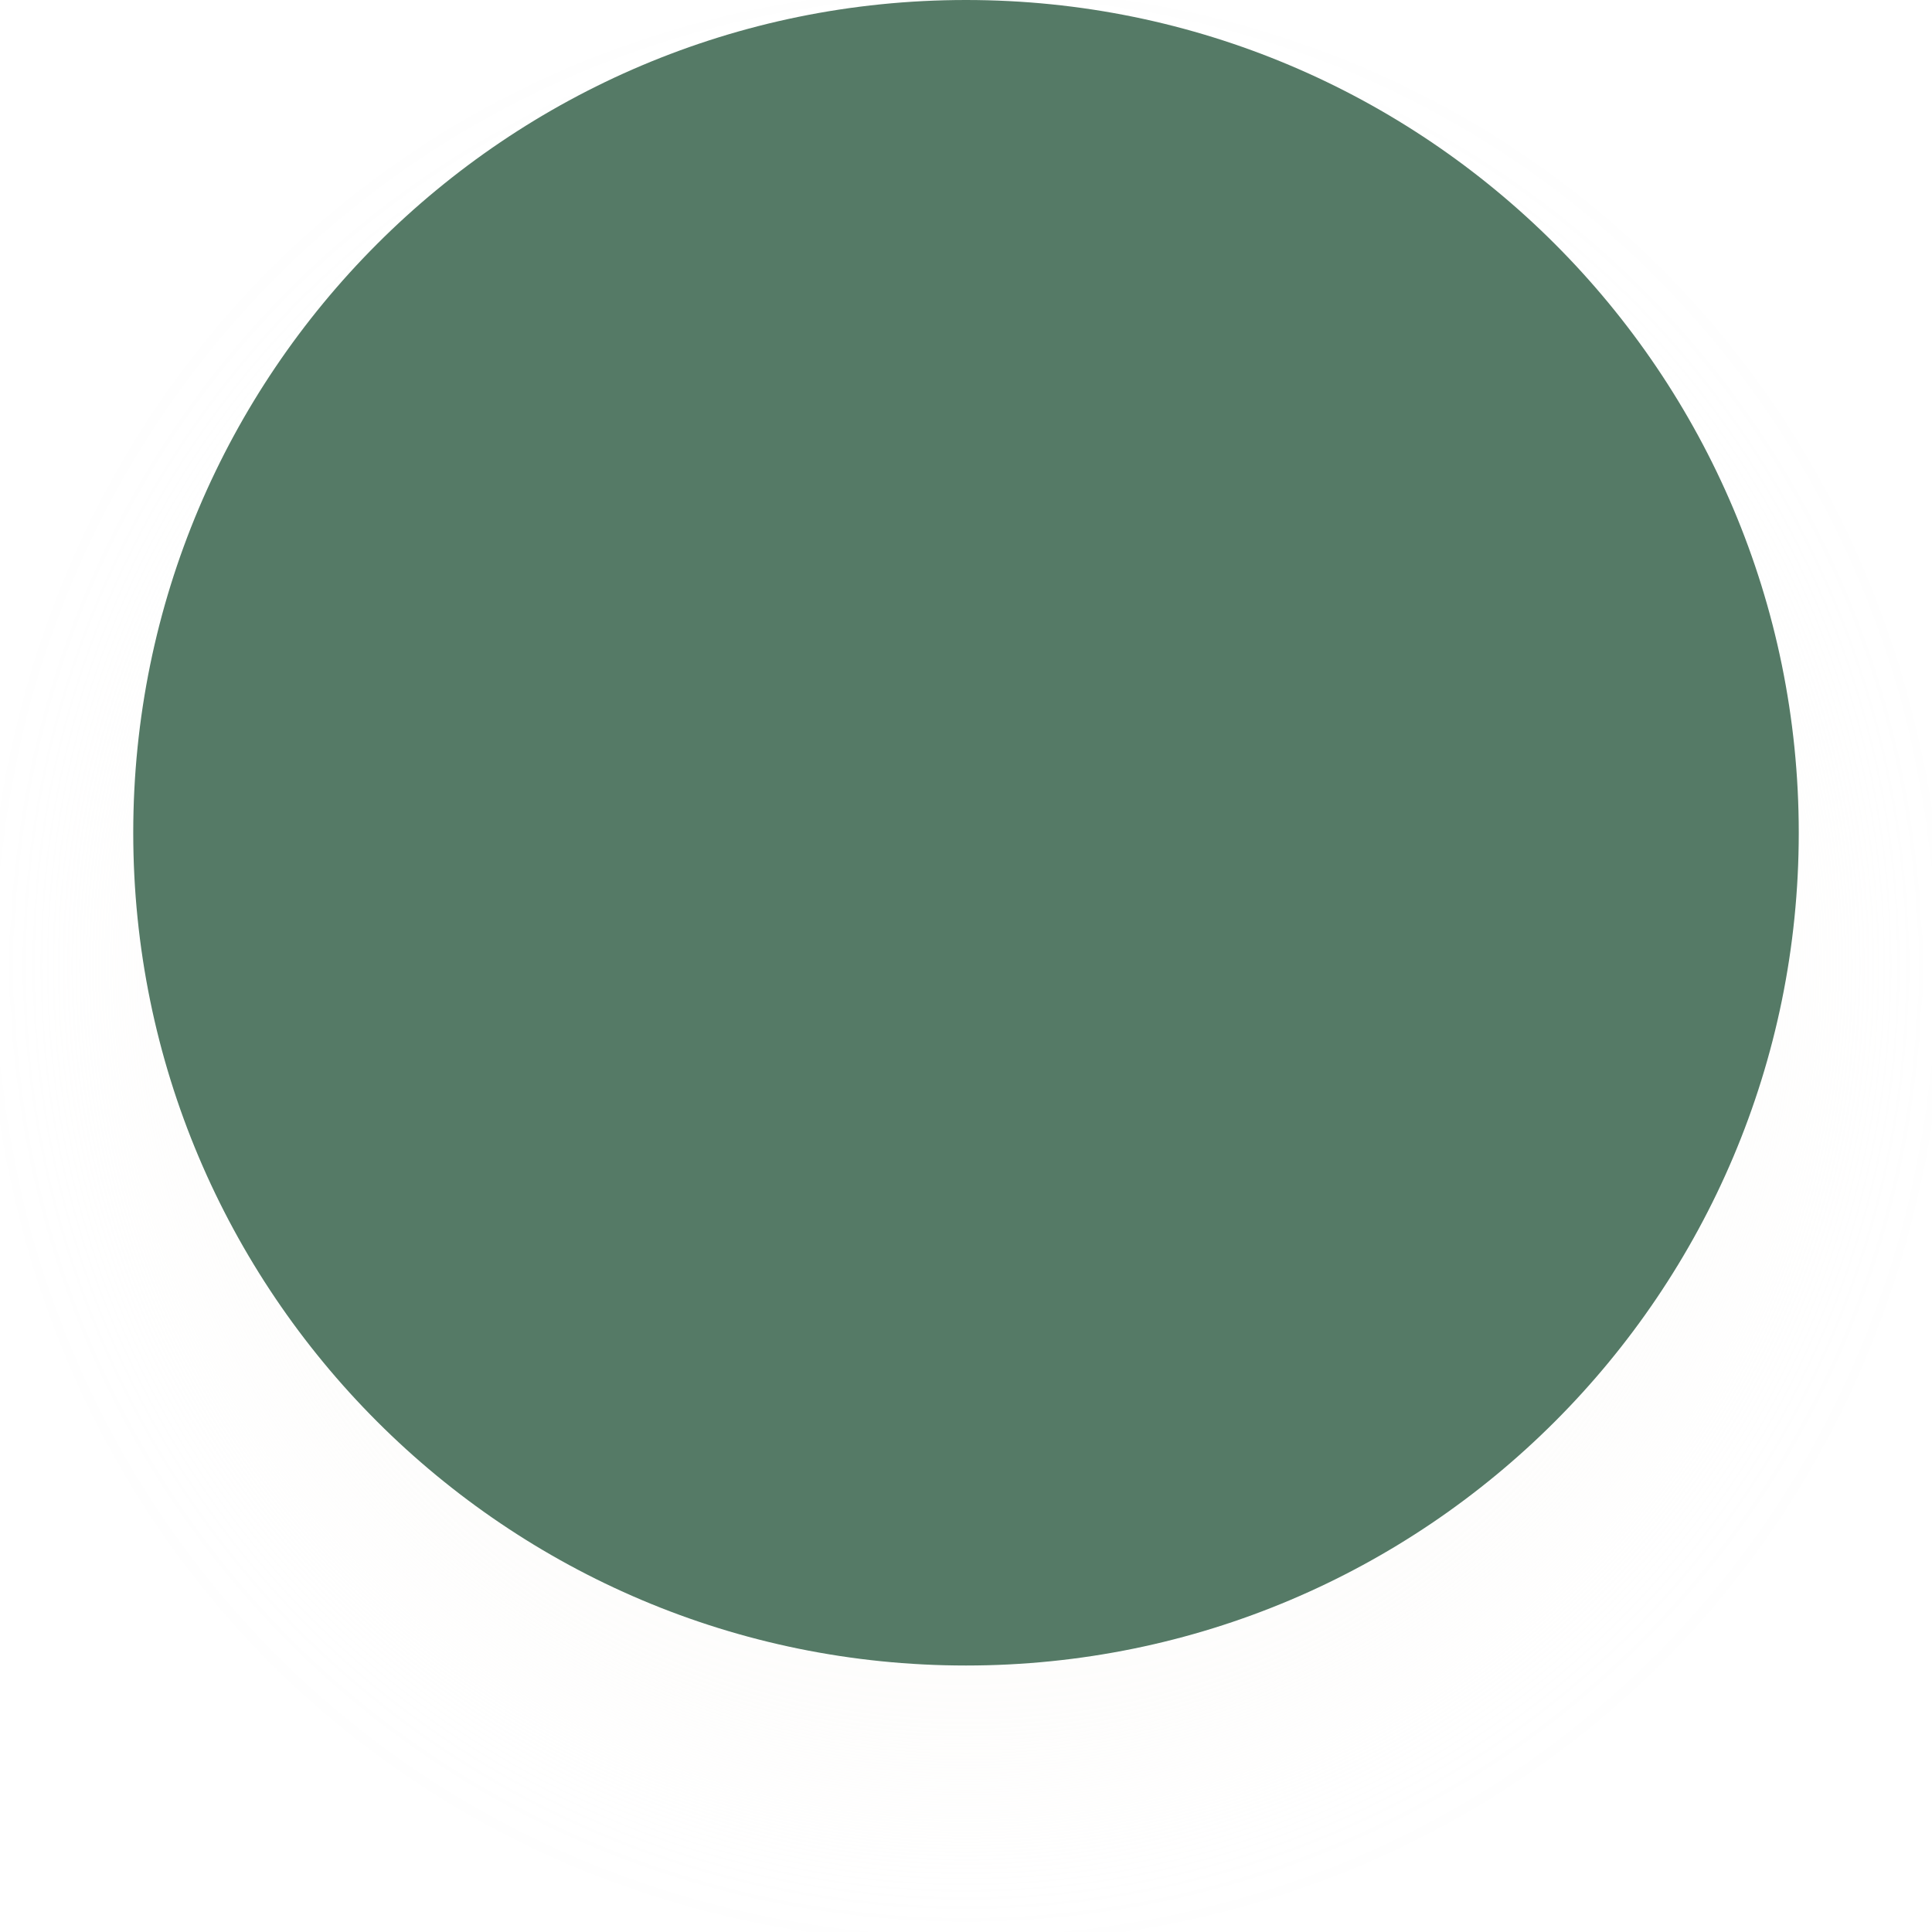
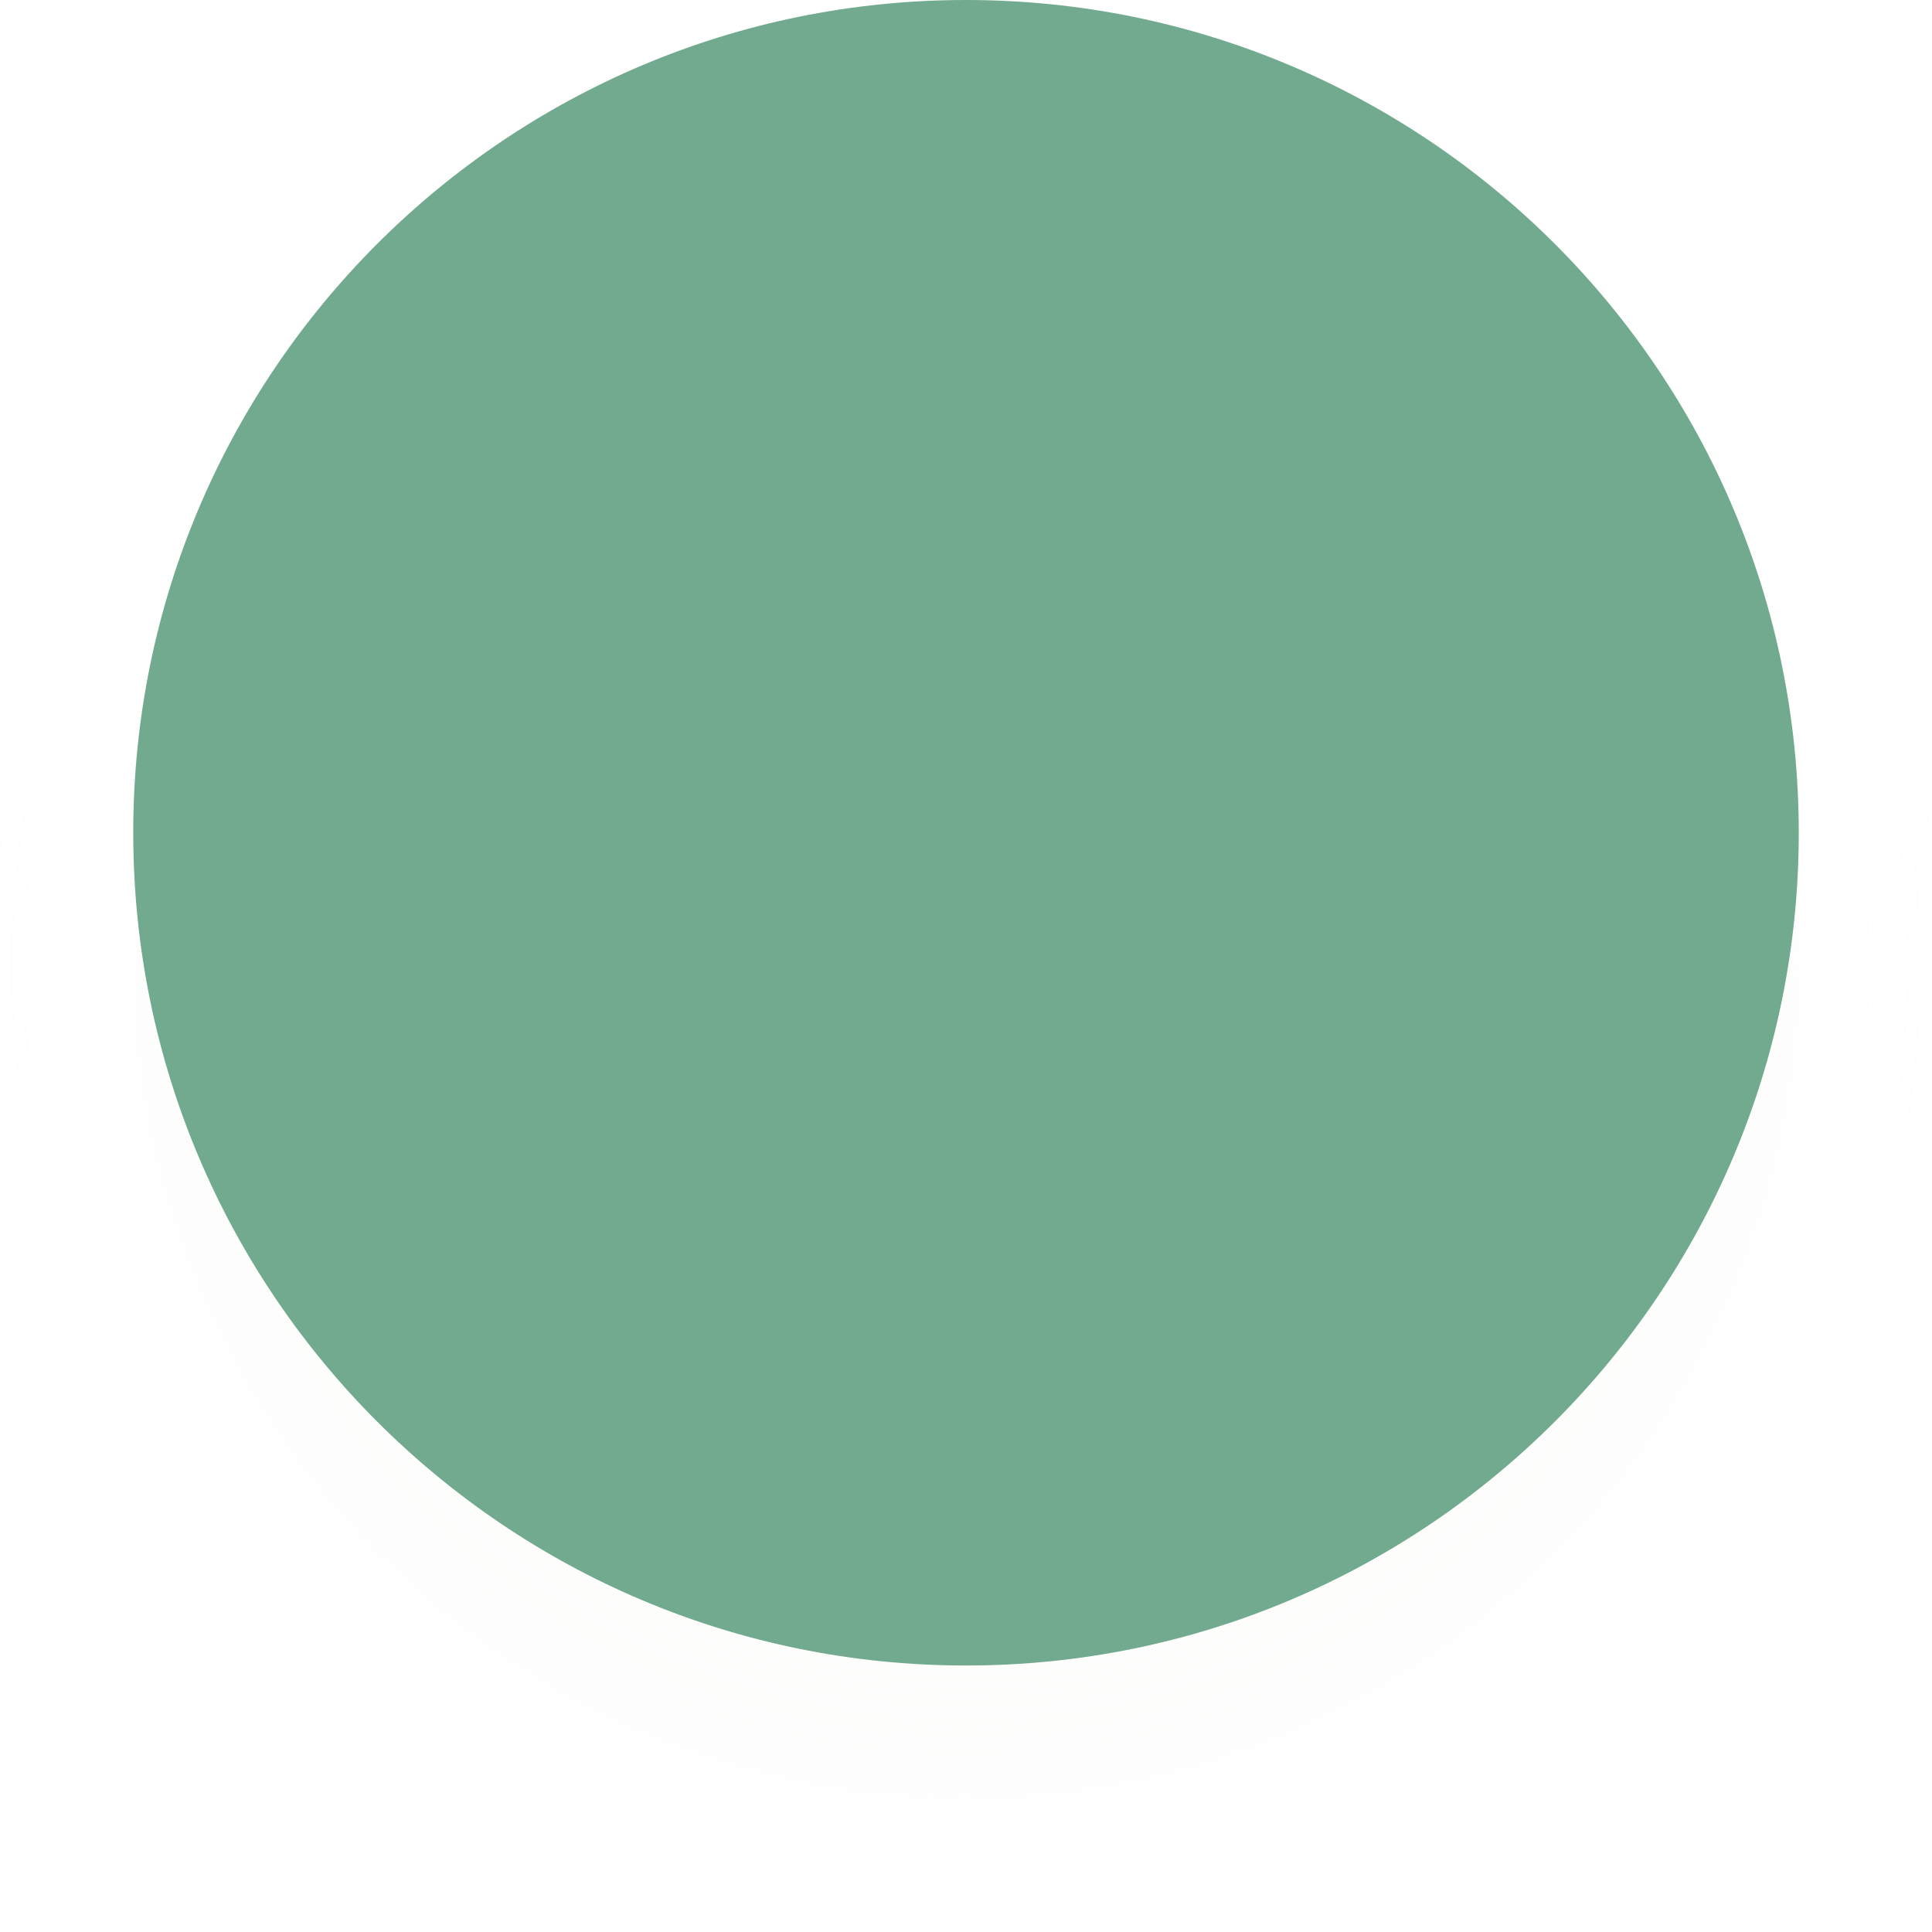
<svg xmlns="http://www.w3.org/2000/svg" width="58" height="58" viewBox="0 0 58 58" fill="none">
-   <g filter="url(#filter0_d_11_25)">
-     <circle cx="29" cy="25" r="25" fill="#557A66" />
+   <g filter="url(#filter0_d_10_35)">
+     <circle cx="29" cy="25" r="25" fill="#71AA8E" />
  </g>
  <defs>
-     <filter id="filter0_d_11_25" x="0" y="0" width="58" height="58" filterUnits="userSpaceOnUse" color-interpolation-filters="sRGB">
+     <filter id="filter0_d_10_35" x="0" y="0" width="58" height="58" filterUnits="userSpaceOnUse" color-interpolation-filters="sRGB">
      <feFlood flood-opacity="0" result="BackgroundImageFix" />
      <feColorMatrix in="SourceAlpha" type="matrix" values="0 0 0 0 0 0 0 0 0 0 0 0 0 0 0 0 0 0 127 0" result="hardAlpha" />
      <feOffset dy="4" />
      <feGaussianBlur stdDeviation="2" />
      <feComposite in2="hardAlpha" operator="out" />
      <feColorMatrix type="matrix" values="0 0 0 0 0.976 0 0 0 0 0.969 0 0 0 0 0.957 0 0 0 0.25 0" />
-       <feBlend mode="normal" in2="BackgroundImageFix" result="effect1_dropShadow_11_25" />
-       <feBlend mode="normal" in="SourceGraphic" in2="effect1_dropShadow_11_25" result="shape" />
+       <feBlend mode="normal" in2="BackgroundImageFix" result="effect1_dropShadow_10_35" />
+       <feBlend mode="normal" in="SourceGraphic" in2="effect1_dropShadow_10_35" result="shape" />
    </filter>
  </defs>
</svg>
